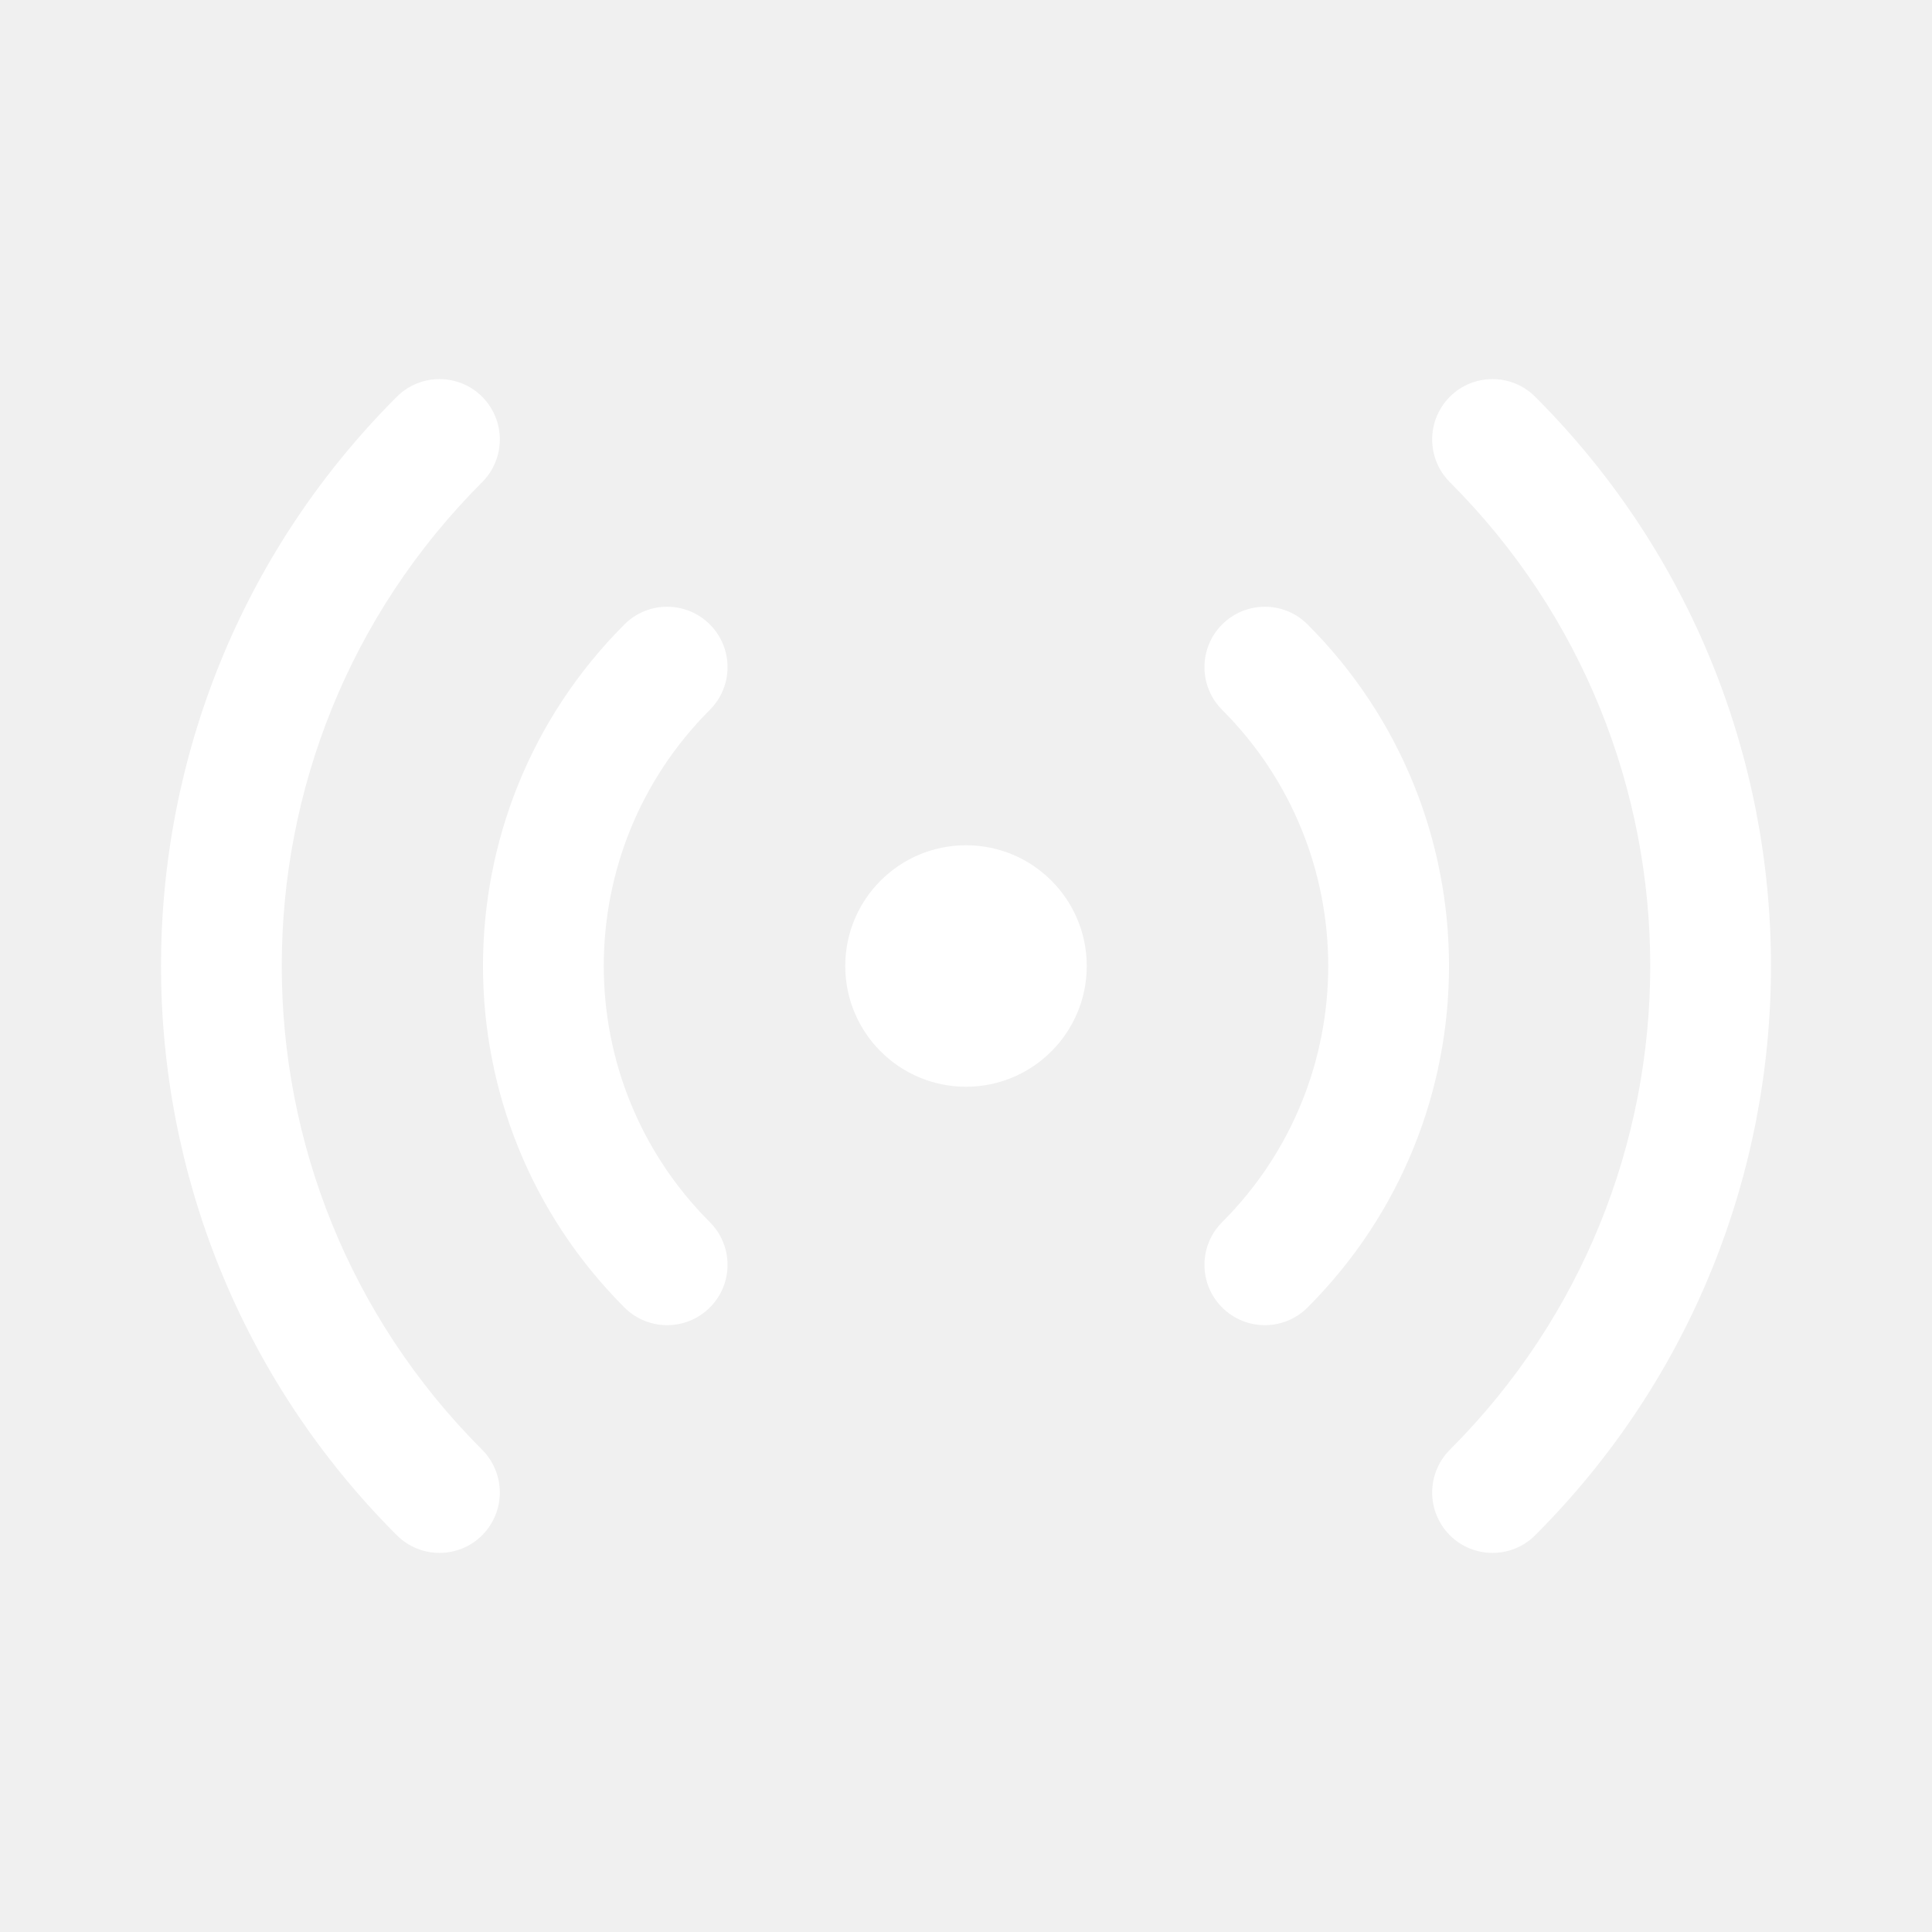
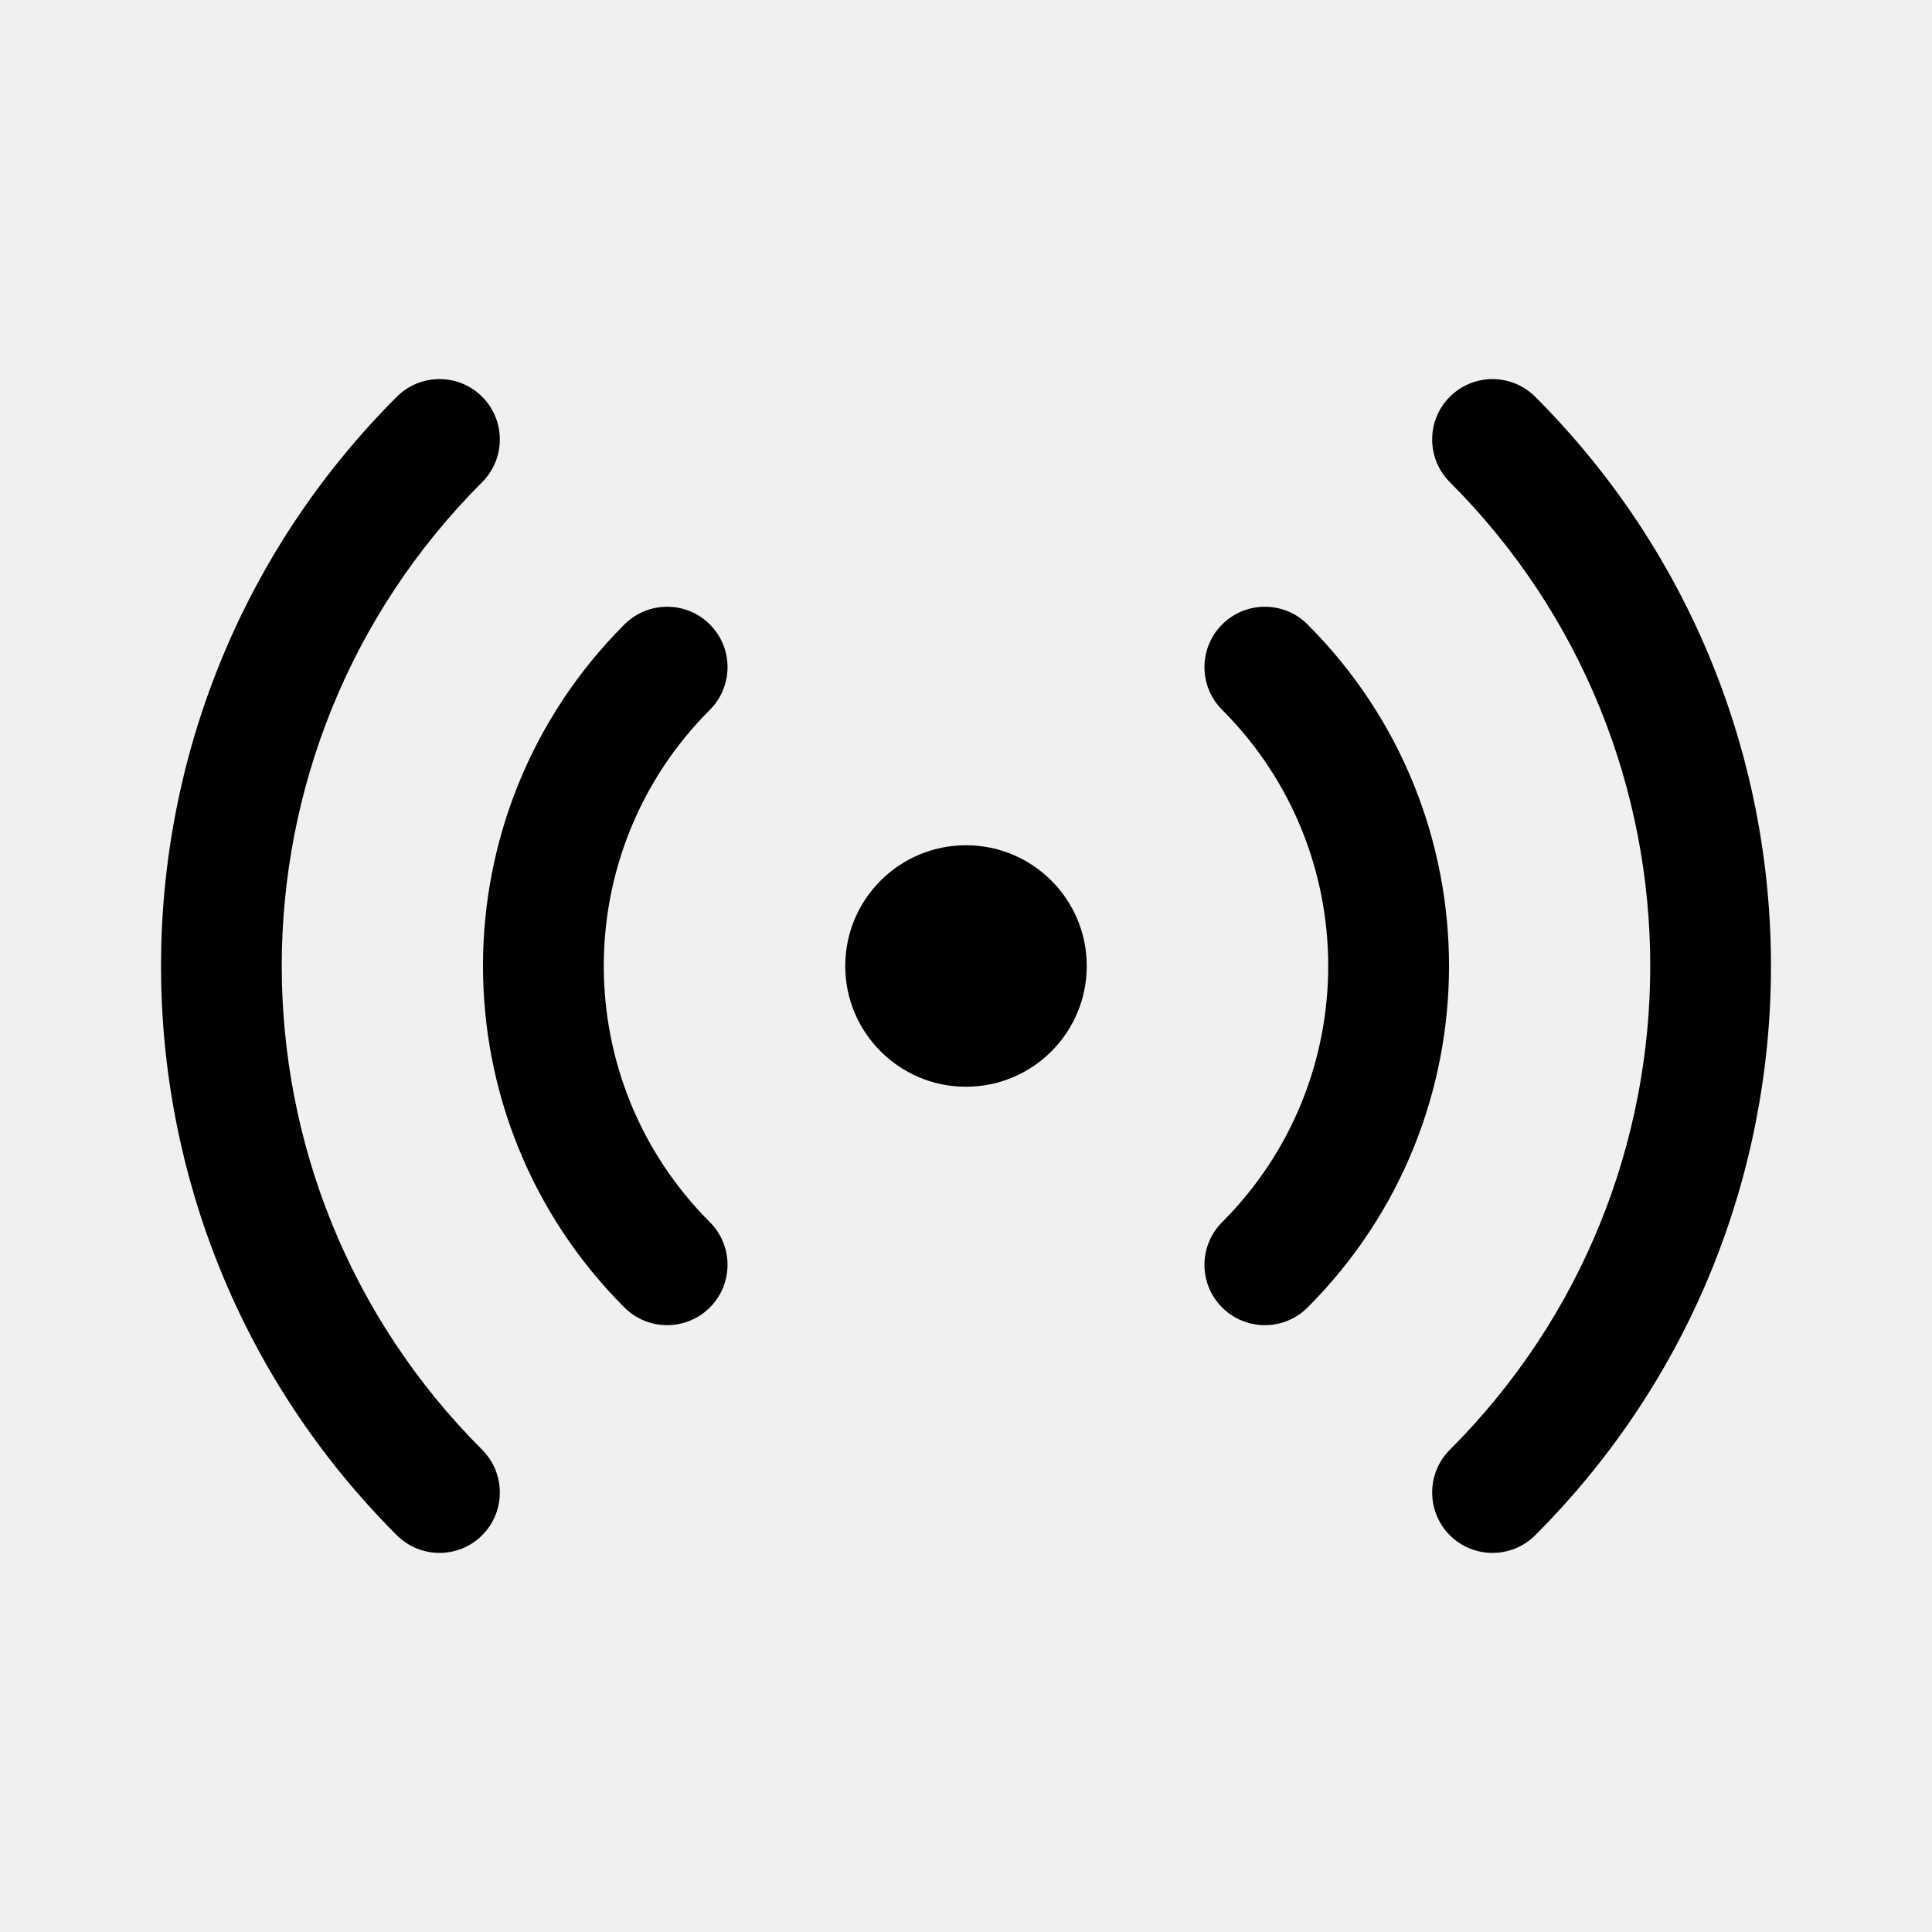
- <svg xmlns="http://www.w3.org/2000/svg" fill="none" stroke="#fff" stroke-width="0" height="24" viewBox="0 0 24 24" width="24">
-   <path d="M5.99 4.929C6.282 5.222 6.282 5.696 5.99 5.989C2.67 9.309 2.67 14.691 5.99 18.01C6.282 18.303 6.282 18.778 5.99 19.071C5.697 19.364 5.222 19.364 4.929 19.071C1.024 15.165 1.024 8.834 4.929 4.929C5.222 4.636 5.697 4.636 5.99 4.929ZM19.071 4.929C22.976 8.834 22.976 15.165 19.071 19.071C18.778 19.364 18.303 19.364 18.01 19.071C17.718 18.778 17.718 18.303 18.01 18.01C21.33 14.691 21.33 9.309 18.01 5.989C17.718 5.696 17.718 5.222 18.01 4.929C18.303 4.636 18.778 4.636 19.071 4.929ZM8.818 7.757C9.111 8.05 9.111 8.525 8.818 8.818C7.061 10.575 7.061 13.424 8.818 15.182C9.111 15.475 9.111 15.95 8.818 16.242C8.525 16.535 8.05 16.535 7.757 16.242C5.414 13.899 5.414 10.1 7.757 7.757C8.05 7.464 8.525 7.464 8.818 7.757ZM16.243 7.757C18.586 10.1 18.586 13.899 16.243 16.242C15.95 16.535 15.475 16.535 15.182 16.242C14.889 15.95 14.889 15.475 15.182 15.182C16.939 13.424 16.939 10.575 15.182 8.818C14.889 8.525 14.889 8.05 15.182 7.757C15.475 7.464 15.95 7.464 16.243 7.757ZM12 10.5C12.828 10.5 13.5 11.171 13.5 12C13.5 12.828 12.828 13.5 12 13.5C11.172 13.5 10.5 12.828 10.5 12C10.5 11.171 11.172 10.5 12 10.5Z" fill="#fff" />
+ <svg xmlns="http://www.w3.org/2000/svg" fill="none" stroke="#000" stroke-width="0" height="24" viewBox="0 0 24 24" width="24">
+   <path d="M5.99 4.929C6.282 5.222 6.282 5.696 5.99 5.989C2.67 9.309 2.67 14.691 5.99 18.01C6.282 18.303 6.282 18.778 5.99 19.071C5.697 19.364 5.222 19.364 4.929 19.071C1.024 15.165 1.024 8.834 4.929 4.929C5.222 4.636 5.697 4.636 5.99 4.929ZM19.071 4.929C22.976 8.834 22.976 15.165 19.071 19.071C18.778 19.364 18.303 19.364 18.01 19.071C17.718 18.778 17.718 18.303 18.01 18.01C21.33 14.691 21.33 9.309 18.01 5.989C17.718 5.696 17.718 5.222 18.01 4.929C18.303 4.636 18.778 4.636 19.071 4.929ZM8.818 7.757C9.111 8.05 9.111 8.525 8.818 8.818C7.061 10.575 7.061 13.424 8.818 15.182C9.111 15.475 9.111 15.95 8.818 16.242C8.525 16.535 8.05 16.535 7.757 16.242C5.414 13.899 5.414 10.1 7.757 7.757C8.05 7.464 8.525 7.464 8.818 7.757ZM16.243 7.757C18.586 10.1 18.586 13.899 16.243 16.242C15.95 16.535 15.475 16.535 15.182 16.242C14.889 15.95 14.889 15.475 15.182 15.182C16.939 13.424 16.939 10.575 15.182 8.818C14.889 8.525 14.889 8.05 15.182 7.757C15.475 7.464 15.95 7.464 16.243 7.757ZM12 10.5C12.828 10.5 13.5 11.171 13.5 12C13.5 12.828 12.828 13.5 12 13.5C11.172 13.5 10.5 12.828 10.5 12C10.5 11.171 11.172 10.5 12 10.5Z" fill="#000" />
</svg>
